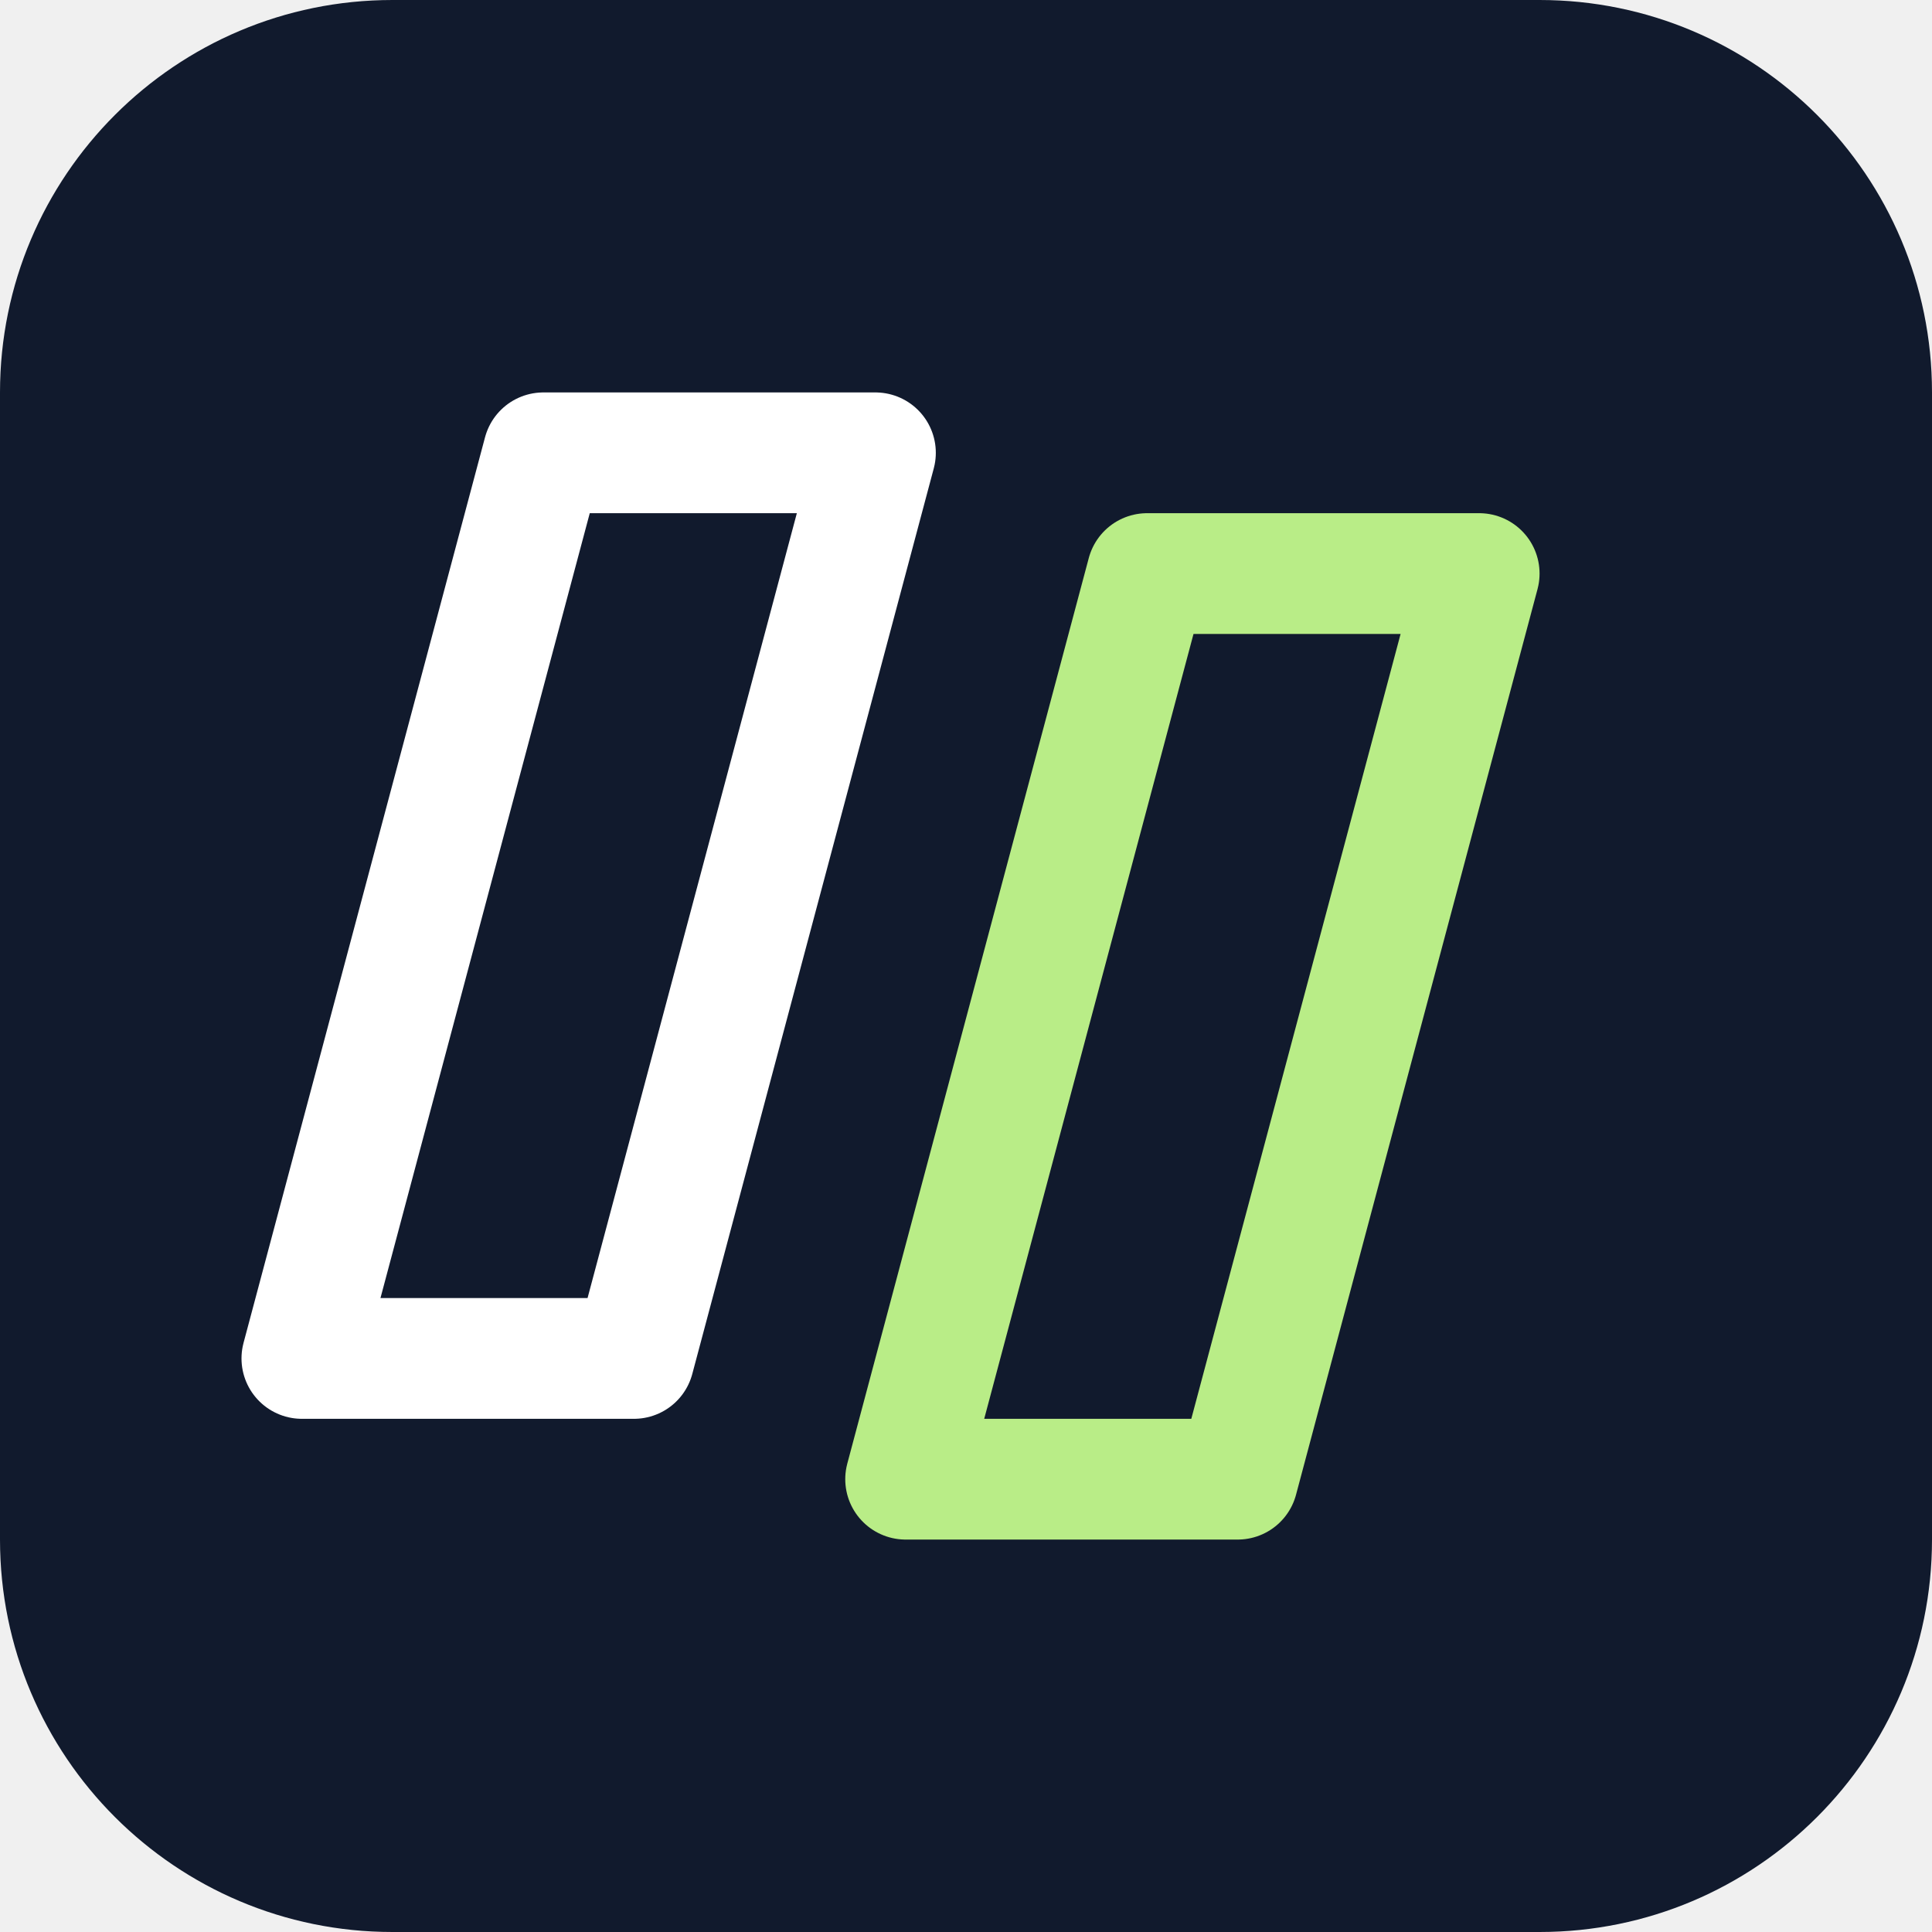
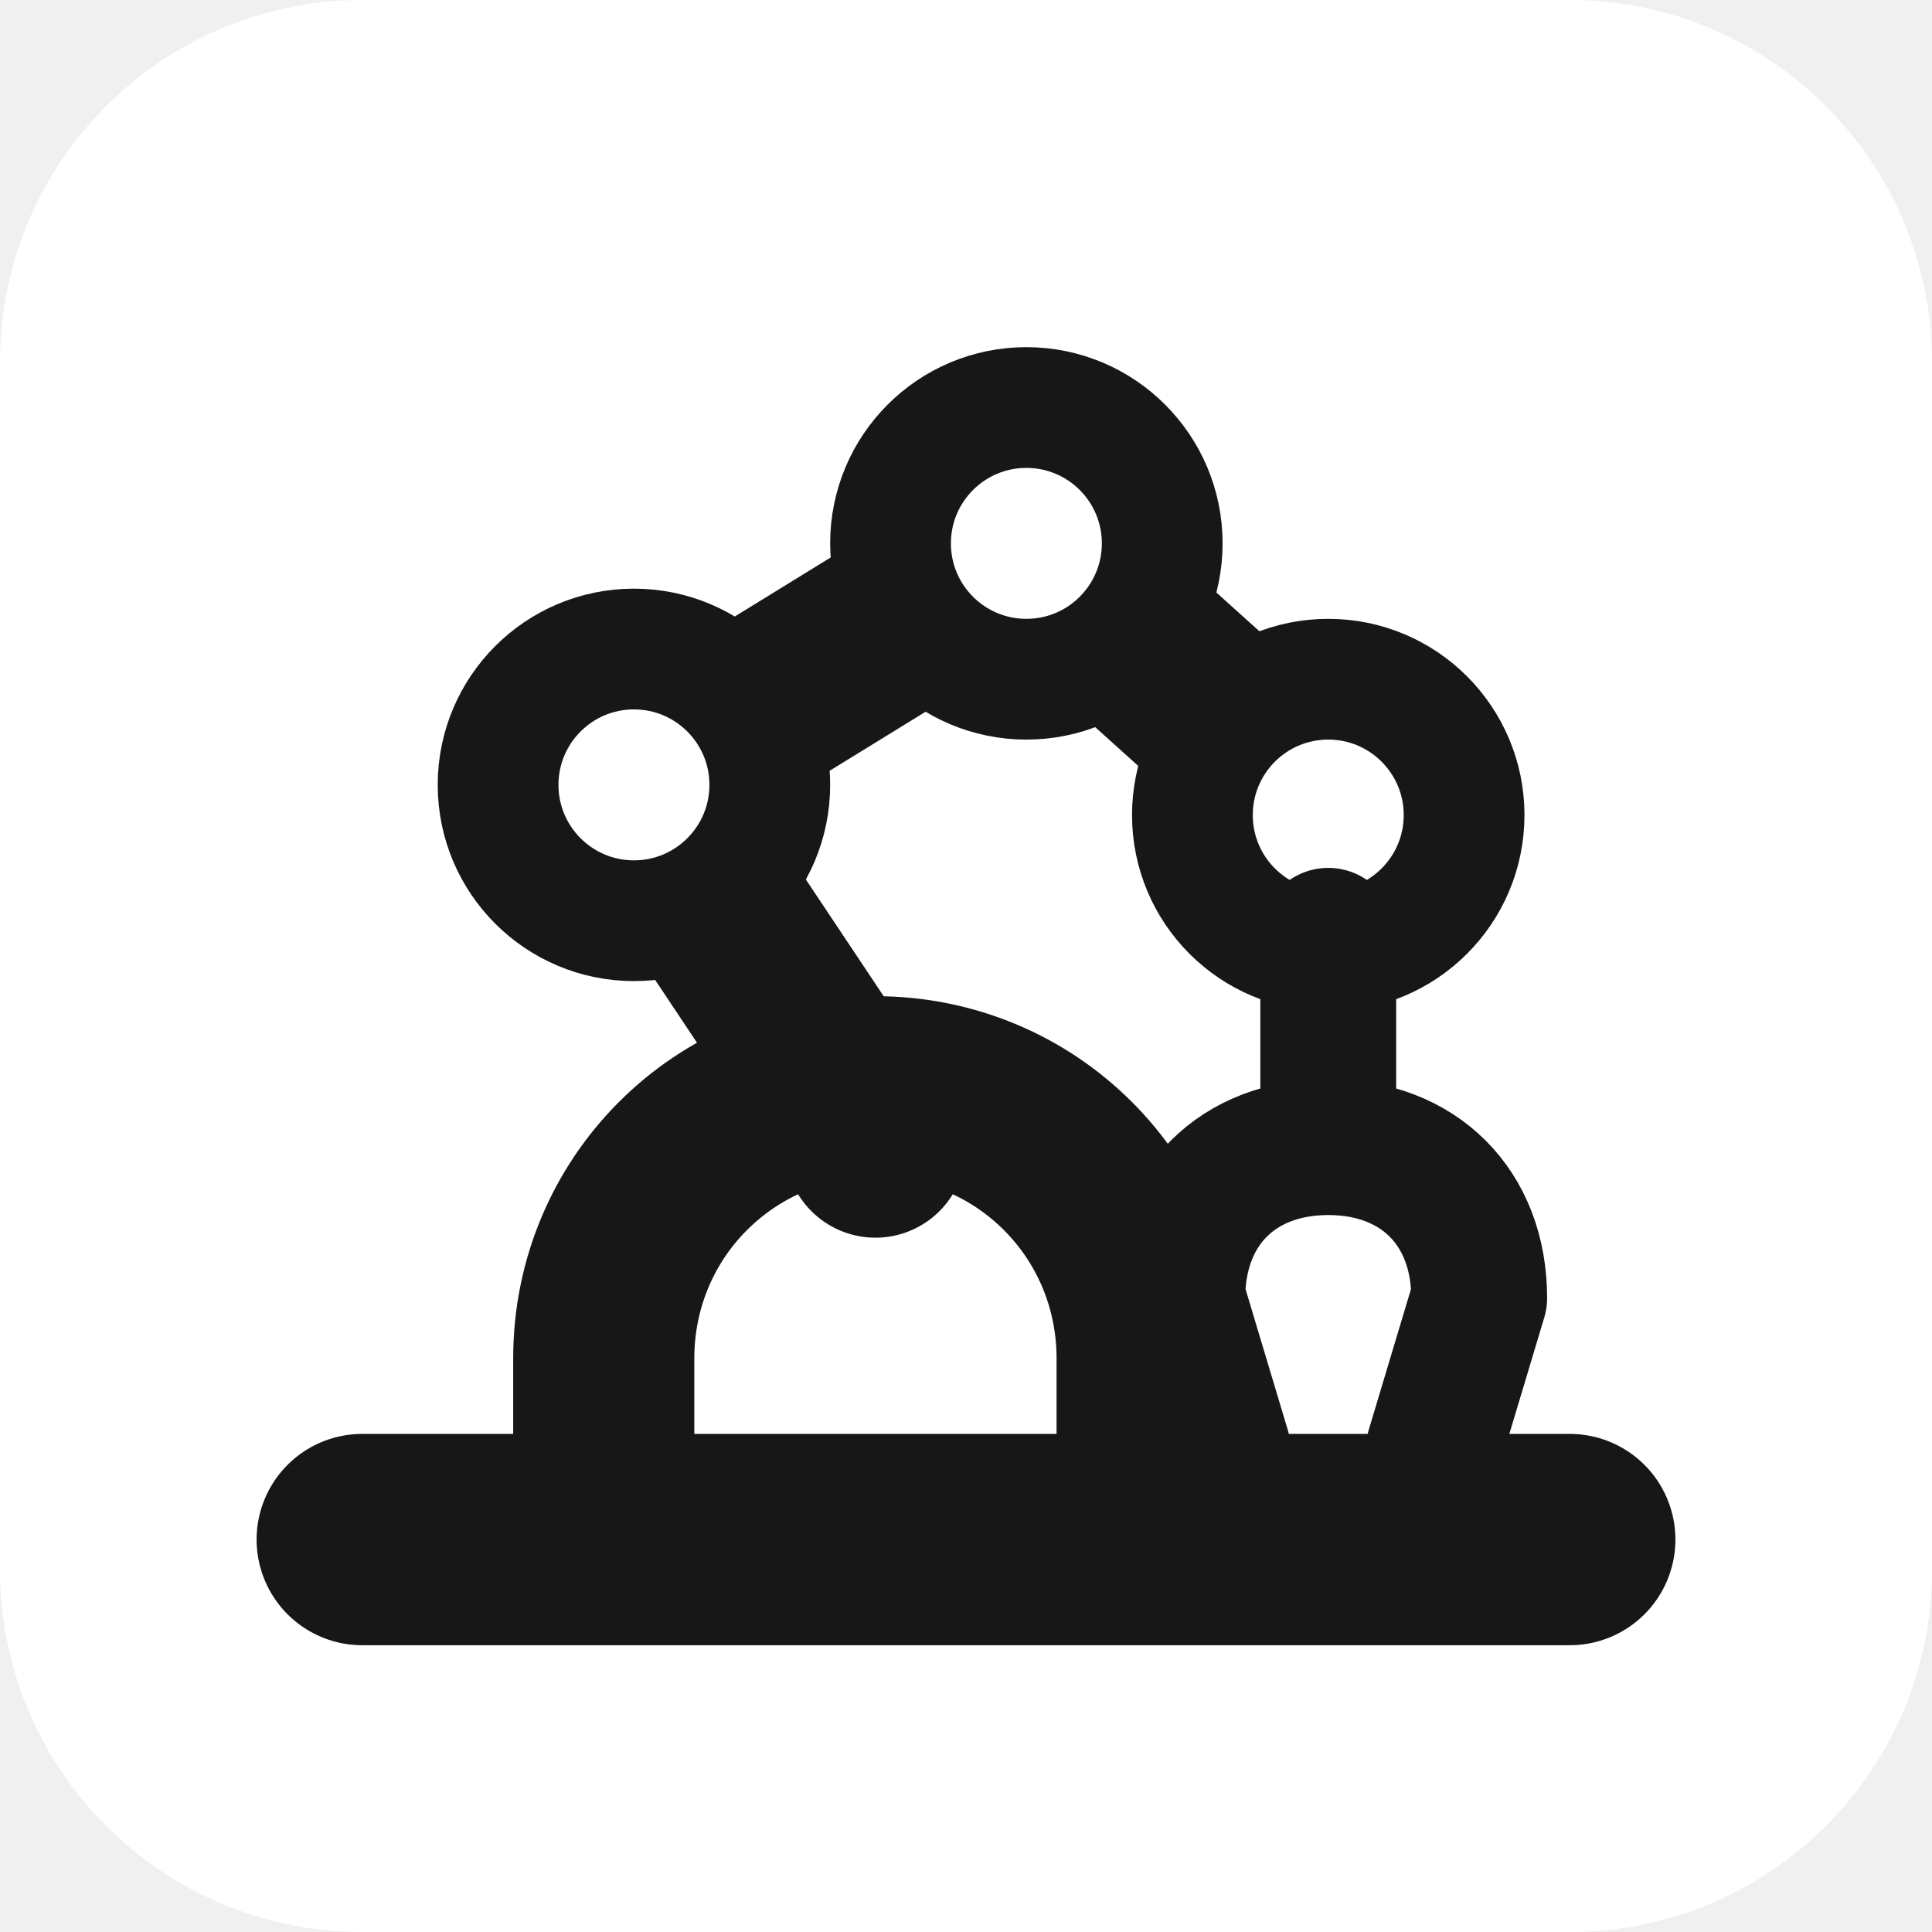
<svg xmlns="http://www.w3.org/2000/svg" viewBox="0 0 64 64">
-   <rect width="64" height="64" rx="13" fill="#111a2d" />
-   <path d="M18 15h11l-8 30H10z" fill="none" stroke="#fff" stroke-width="4" stroke-linejoin="round" />
-   <path d="M38 19h11l-8 30H30z" fill="none" stroke="#b9ed87" stroke-width="4" stroke-linejoin="round" />
+   <rect width="64" height="64" rx="12" fill="#ffffff" />
+   <g fill="none" stroke="#171717" stroke-linecap="round" stroke-linejoin="round">
+     <path d="M12 51h40" stroke-width="7" />
+     <path d="M20 50v-5c0-5 4-9 9-9s9 4 9 9v5" stroke-width="6" />
+     <path d="M29 38 21 26 34 18 44 27" stroke-width="6" />
+     <circle cx="21" cy="26" r="4.5" fill="#fff" stroke-width="4" />
+     <circle cx="34" cy="18" r="4.5" fill="#fff" stroke-width="4" />
+     <circle cx="44" cy="27" r="4.5" fill="#fff" stroke-width="4" />
+     <path d="M44 31v7m0 0c-3 0-5 2-5 5l1.5 5m3.5-10c3 0 5 2 5 5l-1.5 5" stroke-width="4.5" />
+   </g>
</svg>
